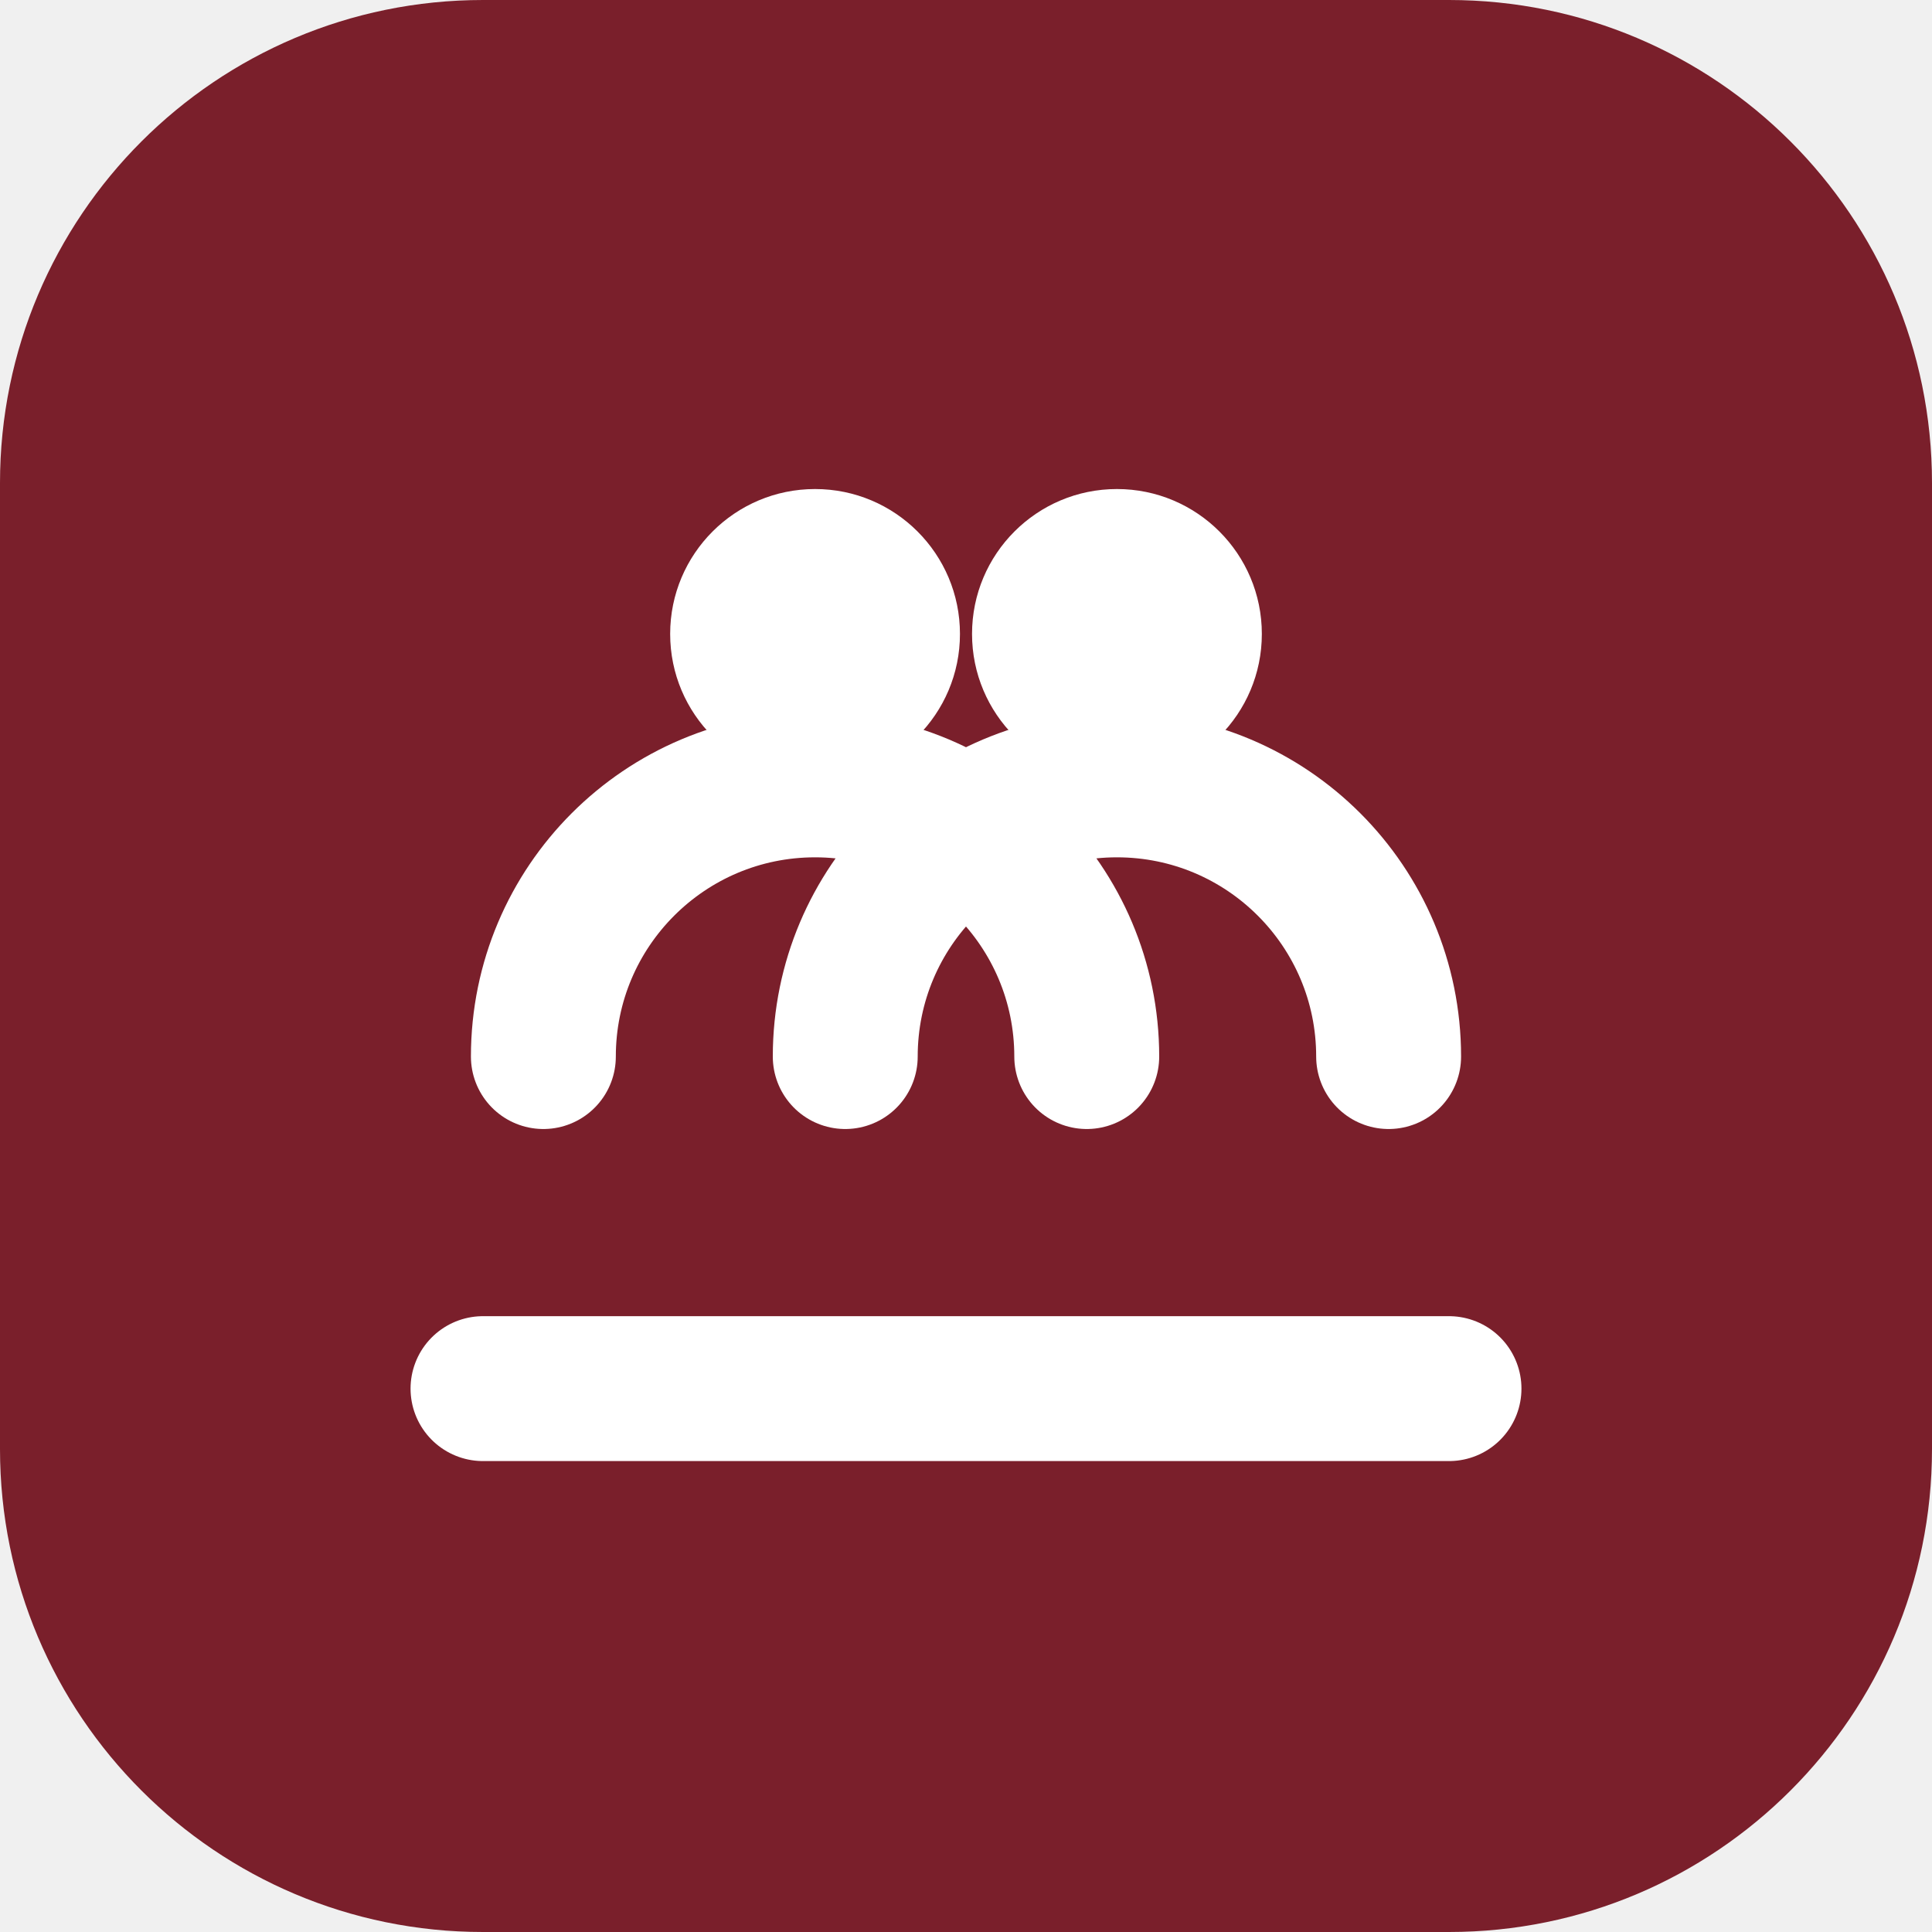
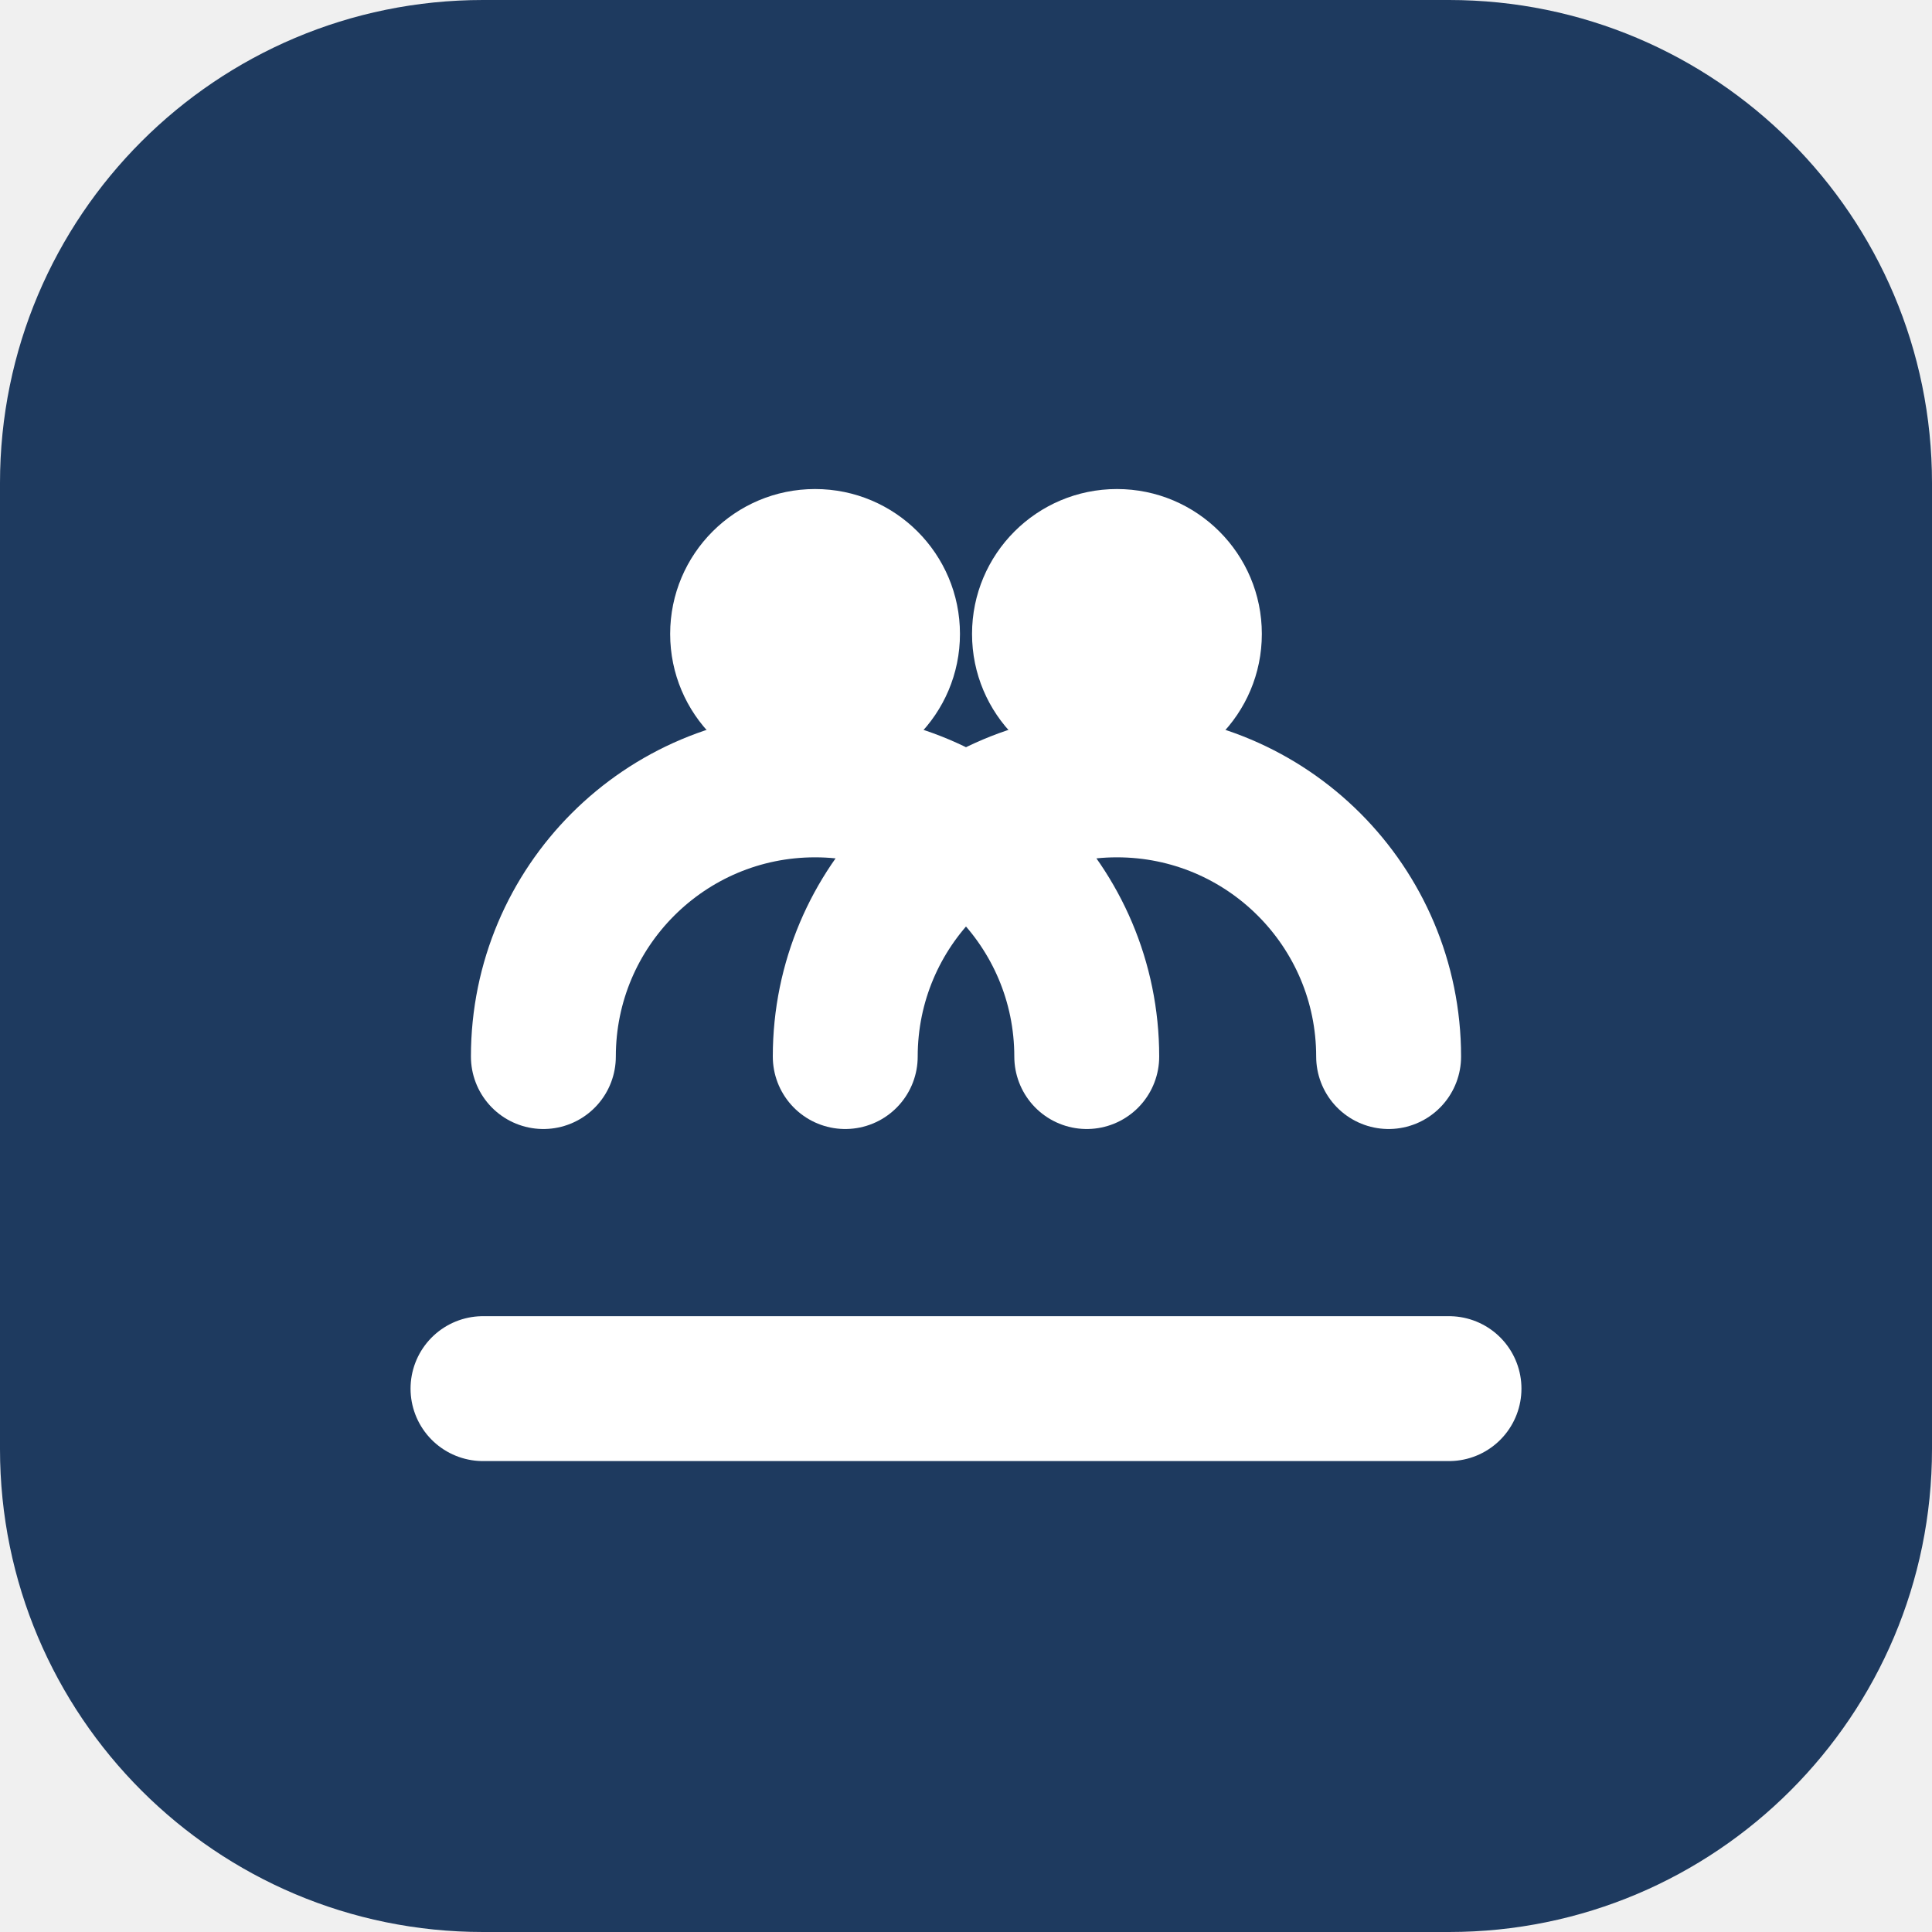
<svg xmlns="http://www.w3.org/2000/svg" viewBox="0 0 32 32">
-   <rect width="32" height="32" rx="8" fill="#7a1f2b" />
+   <rect width="32" height="32" rx="8" fill="#1e3a5f" />
  <path d="M9 17.5a4.5 4.5 0 0 1 9 0M14 17.5a4.5 4.5 0 0 1 9 0" fill="none" stroke="#fff" stroke-width="2.4" stroke-linecap="round" />
  <circle cx="13.5" cy="10.5" r="2.4" fill="#fff" />
  <circle cx="18.5" cy="10.5" r="2.4" fill="#fff" />
  <path d="M8 23h16" stroke="#fff" stroke-width="2.4" stroke-linecap="round" />
</svg>
